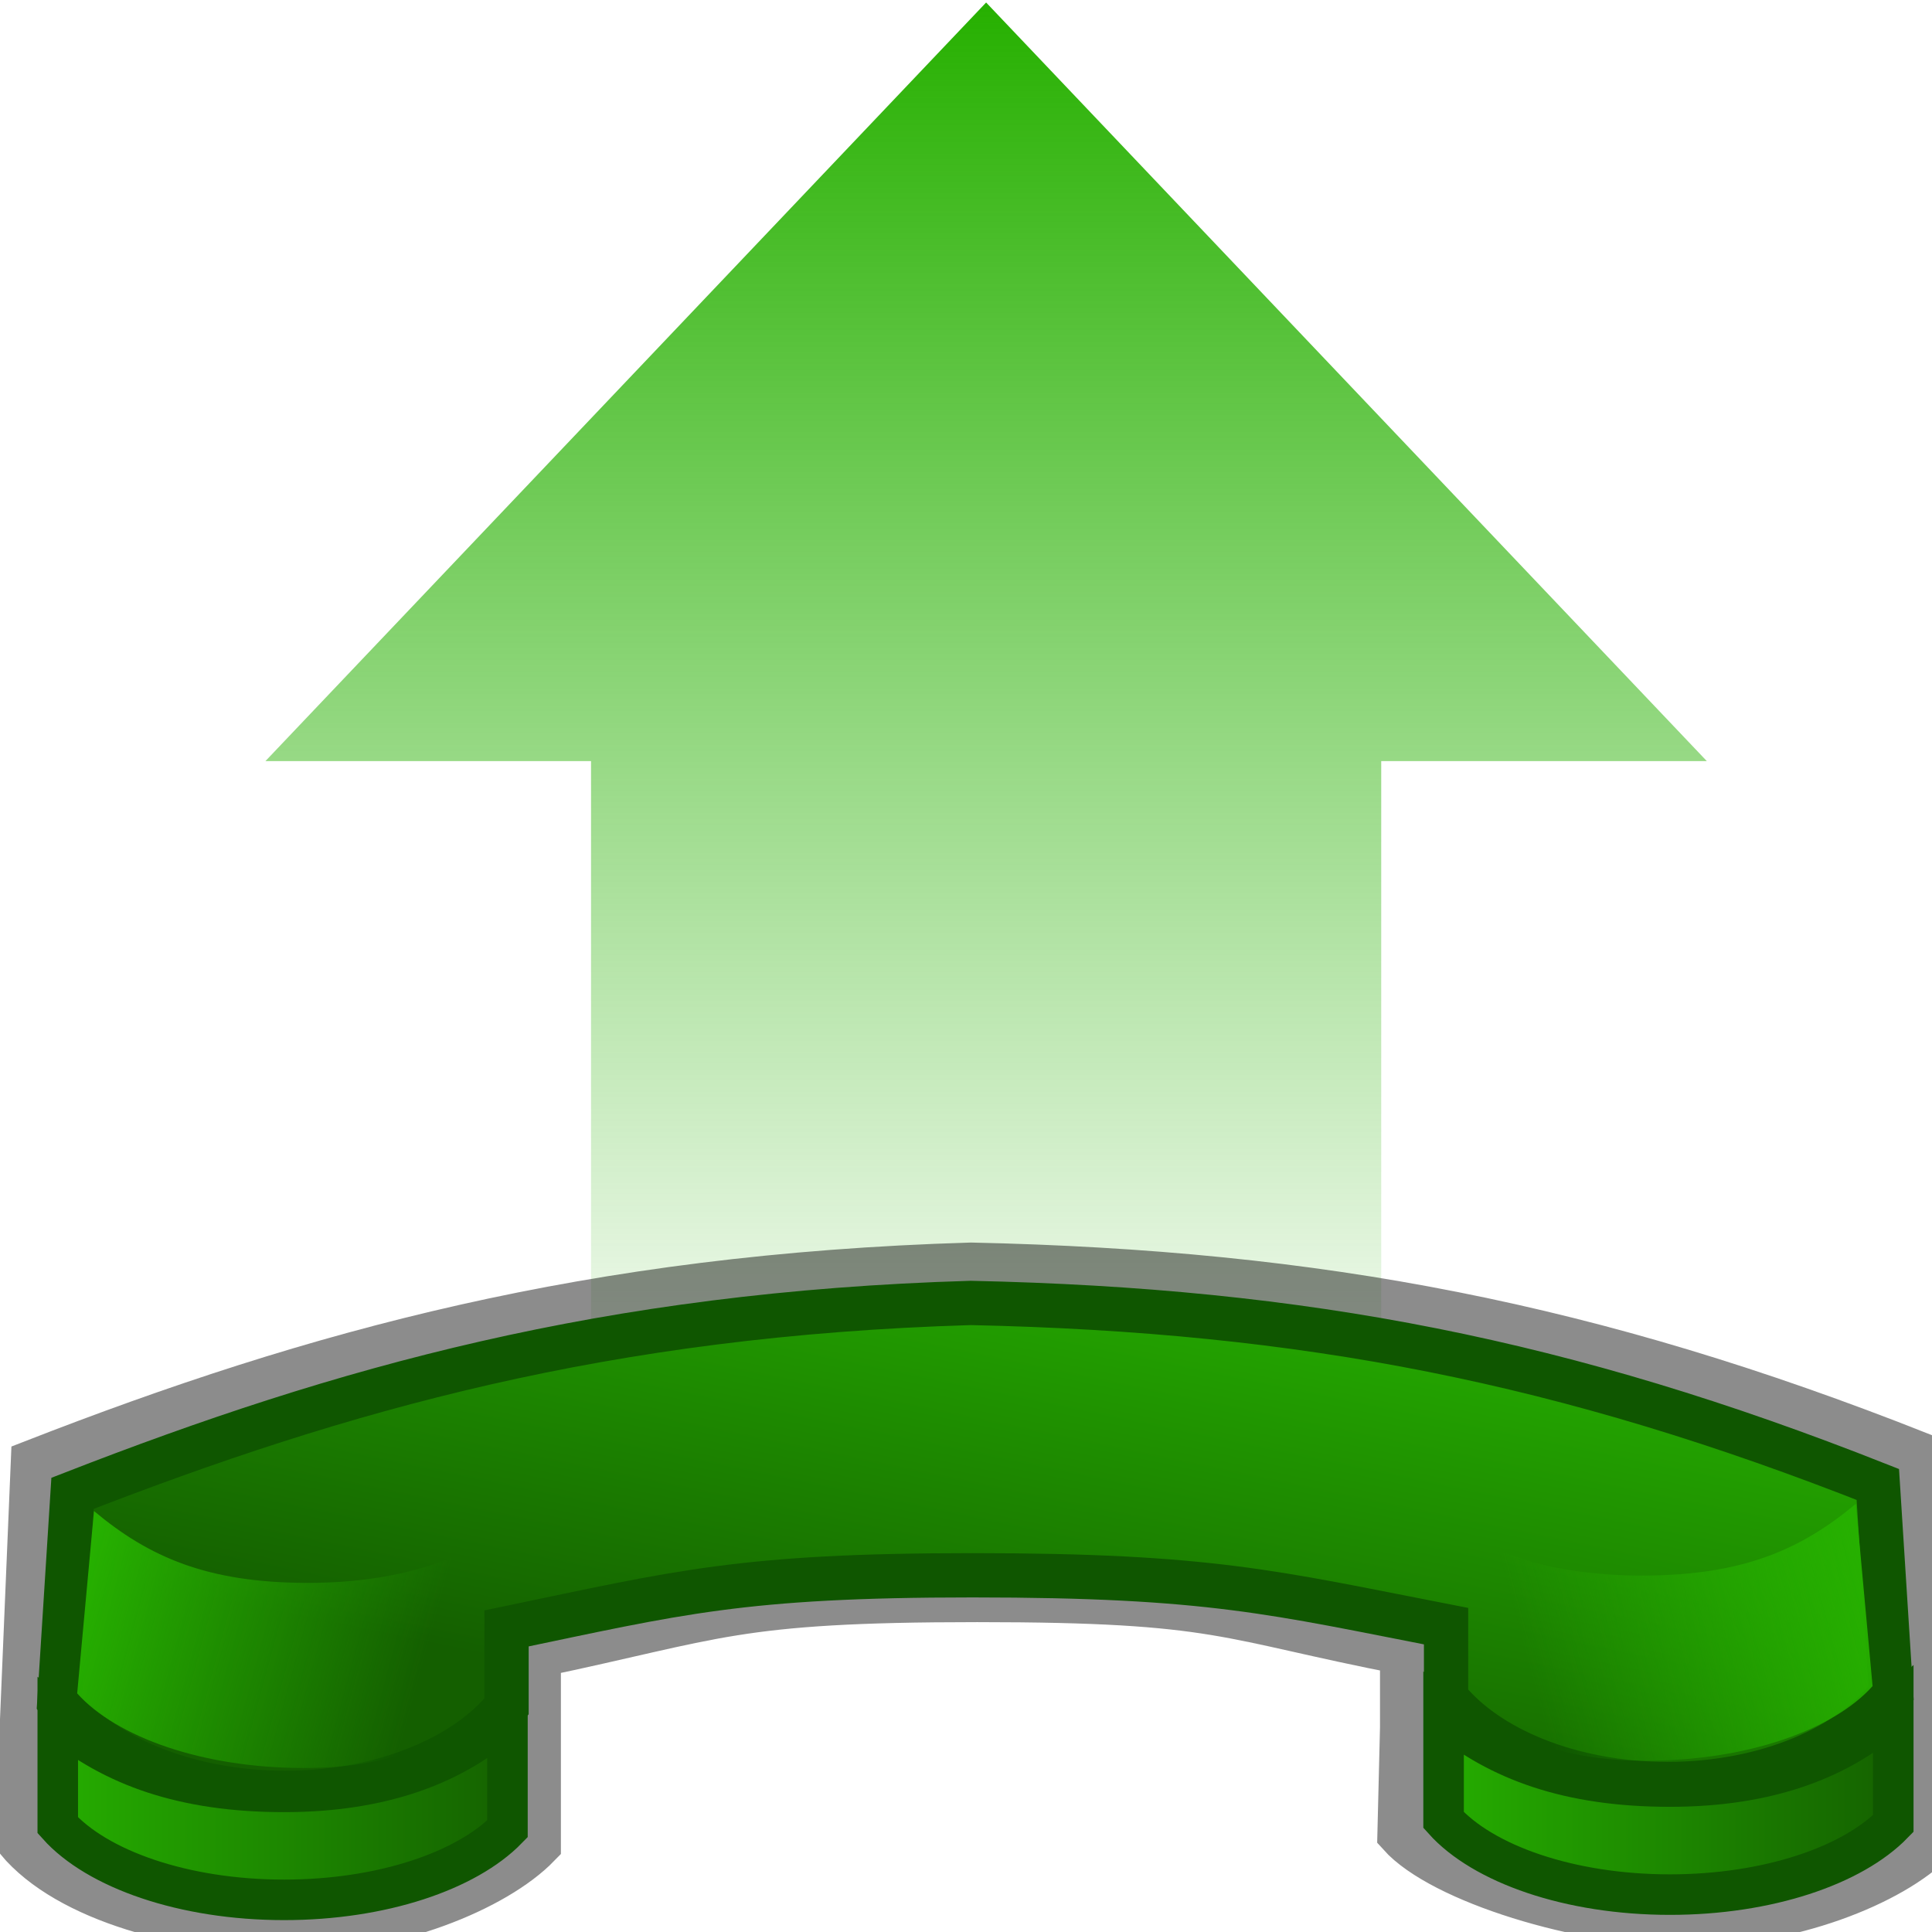
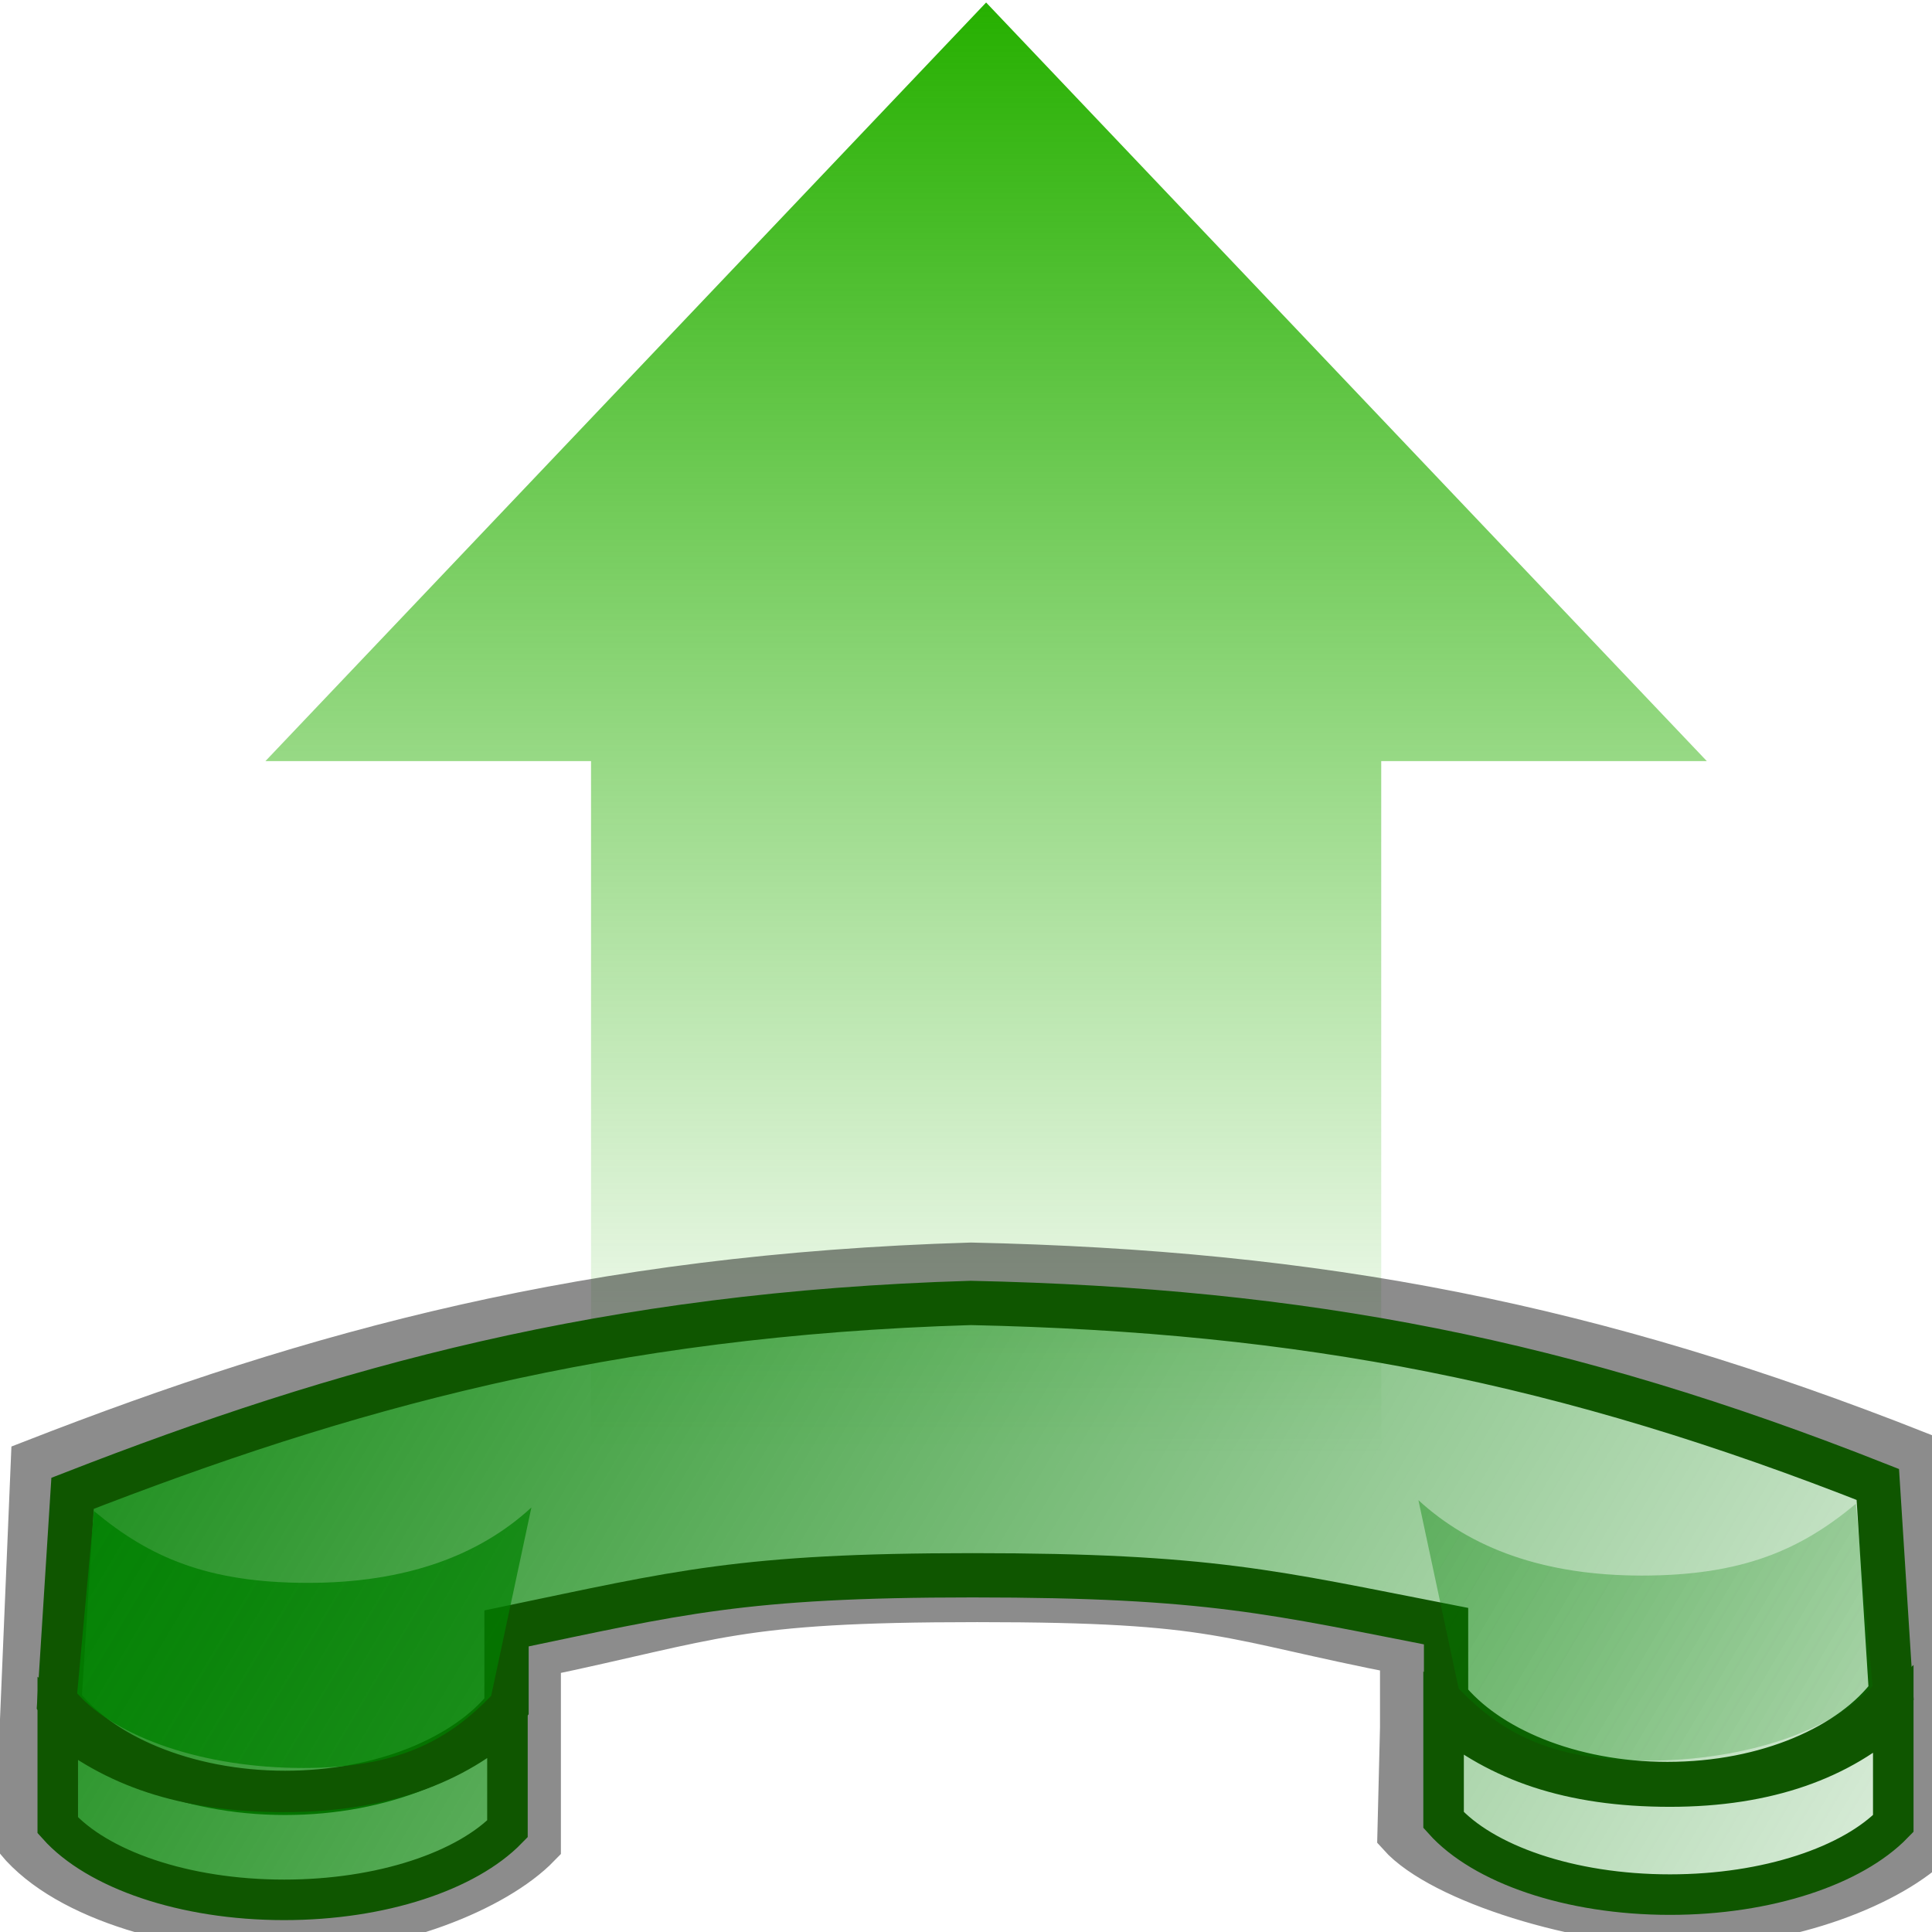
<svg xmlns="http://www.w3.org/2000/svg" xmlns:xlink="http://www.w3.org/1999/xlink" width="24" height="24" id="svg2" version="1.0">
  <defs id="defs4">
+     <linearGradient id="linearGradient2433">
+       <stop style="stop-color:#008000;stop-opacity:1;" offset="0" id="stop2435" />
+       <stop style="stop-color:#008000;stop-opacity:0;" offset="1" id="stop2437" />
+     </linearGradient>
    <linearGradient id="linearGradient4269">
      <stop style="stop-color:#26b000;stop-opacity:1;" offset="0" id="stop4271" />
      <stop style="stop-color:#26b000;stop-opacity:0;" offset="1" id="stop4273" />
    </linearGradient>
    <linearGradient id="linearGradient4183">
      <stop id="stop4185" offset="0" style="stop-color:#26b000;stop-opacity:1;" />
      <stop id="stop4187" offset="1" style="stop-color:#145f00;stop-opacity:1;" />
    </linearGradient>
    <linearGradient id="linearGradient4167">
      <stop style="stop-color:#80000e;stop-opacity:1;" offset="0" id="stop4169" />
      <stop style="stop-color:#b00014;stop-opacity:0;" offset="1" id="stop4171" />
    </linearGradient>
-     <linearGradient xlink:href="#linearGradient4183" id="linearGradient4181" x1="1.005" y1="12.826" x2="7.924" y2="12.826" gradientUnits="userSpaceOnUse" gradientTransform="translate(1.922099,-1.100752)" />
-     <linearGradient xlink:href="#linearGradient4183" id="linearGradient4195" x1="24.398" y1="12.536" x2="31.317" y2="12.536" gradientUnits="userSpaceOnUse" gradientTransform="translate(-1.910767,-0.885198)" />
-     <linearGradient xlink:href="#linearGradient4183" id="linearGradient4203" x1="15.647" y1="2.703" x2="14.014" y2="10.577" gradientUnits="userSpaceOnUse" />
-     <linearGradient xlink:href="#linearGradient4269" id="linearGradient4256" x1="2.065" y1="12.626" x2="6.838" y2="13.92" gradientUnits="userSpaceOnUse" gradientTransform="translate(1.136289,-2.762136)" />
-     <linearGradient xlink:href="#linearGradient4269" id="linearGradient4260" gradientUnits="userSpaceOnUse" gradientTransform="matrix(-1,0,0,1,31.17958,-2.86473)" x1="2.065" y1="12.626" x2="6.838" y2="13.92" />
    <linearGradient xlink:href="#linearGradient4269" id="linearGradient4275" x1="15.63" y1="22.874" x2="15.63" y2="8.531" gradientUnits="userSpaceOnUse" gradientTransform="matrix(1.256521,0,0,-1.256521,-7.854319,28.77331)" />
+     <linearGradient xlink:href="#linearGradient2433" id="linearGradient2439" x1="2.966" y1="-0.801" x2="32.578" y2="16.739" gradientUnits="userSpaceOnUse" />
  </defs>
  <g id="layer1">
    <path style="opacity:1;fill:url(#linearGradient4275);fill-opacity:1;stroke:none;stroke-width:0.625;stroke-linejoin:miter;stroke-miterlimit:4;stroke-dasharray:none;stroke-dashoffset:0;stroke-opacity:1" d="M 7.342,21.903 L 7.342,9.455 L 3.297,9.455 L 12.25,0.031 L 21.203,9.455 L 17.158,9.455 L 17.158,21.903 L 7.342,21.903 z " id="rect4262" />
    <g id="g2181" transform="matrix(0.8753565,0,0,0.8754652,-11.95575,23.21569)" style="fill:none;stroke:#000000;stroke-opacity:0.45">
      <path style="opacity:1;fill:none;fill-opacity:1;stroke:#000000;stroke-width:0.656;stroke-linejoin:miter;stroke-miterlimit:4;stroke-dasharray:none;stroke-dashoffset:0;stroke-opacity:0.45" d="M 41.11,-0.418 C 40.505,0.205 39.041,0.776 37.592,0.776 C 36.102,0.776 34.115,0.157 33.533,-0.493 L 33.57,-2.003 L 33.57,-3.084 C 31.027,-3.579 30.997,-3.829 27.526,-3.829 C 24.054,-3.829 23.831,-3.576 21.29,-3.046 L 21.29,-0.344 C 20.686,0.279 19.221,0.876 17.773,0.876 C 16.283,0.876 14.623,0.433 13.915,-0.418 L 14.139,-5.765 C 18.129,-7.319 22.031,-8.397 27.438,-8.559 C 32.386,-8.451 36.259,-7.705 40.886,-5.876 L 41.11,-0.418 z " id="path2183" />
    </g>
-     <g id="g4160" transform="matrix(0.880119,0,0,0.880119,-2.110217,12.14234)">
-       <path id="path3153" d="M 16.1,4.594 C 10.946,4.748 7.226,5.8 3.422,7.281 L 3.235,10.228 C 3.785,10.973 5.014,11.509 6.422,11.509 C 7.791,11.509 8.976,11.005 9.547,10.29 L 9.547,9.188 C 11.969,8.683 12.862,8.438 16.125,8.438 C 19.48,8.438 20.385,8.684 22.808,9.156 L 22.808,10.165 C 23.379,10.88 24.564,11.384 25.933,11.384 C 27.341,11.384 28.539,10.848 29.089,10.103 L 28.902,7.156 C 24.492,5.413 20.816,4.696 16.1,4.594 z " style="opacity:1;fill:url(#linearGradient4203);fill-opacity:1;stroke:#0f5600;stroke-width:0.625;stroke-linejoin:miter;stroke-miterlimit:4;stroke-dasharray:none;stroke-dashoffset:0;stroke-opacity:1" />
-       <path id="path3161" d="M 6.408,13.019 C 7.788,13.019 8.984,12.61 9.56,12.017 L 9.56,10.431 C 8.823,11.109 7.789,11.495 6.408,11.495 C 4.985,11.495 3.988,11.13 3.213,10.482 L 3.213,11.966 C 3.767,12.585 4.987,13.019 6.408,13.019 z " style="opacity:1;fill:url(#linearGradient4181);fill-opacity:1;stroke:#0f5600;stroke-width:0.572;stroke-linejoin:miter;stroke-miterlimit:4;stroke-dasharray:none;stroke-dashoffset:0;stroke-opacity:1" />
-       <path id="path4140" d="M 25.968,12.945 C 27.348,12.945 28.544,12.536 29.12,11.942 L 29.12,10.356 C 28.383,11.035 27.349,11.42 25.968,11.42 C 24.545,11.42 23.548,11.056 22.773,10.407 L 22.773,11.892 C 23.327,12.511 24.547,12.945 25.968,12.945 z " style="opacity:1;fill:url(#linearGradient4195);fill-opacity:1;stroke:#0f5600;stroke-width:0.572;stroke-linejoin:miter;stroke-miterlimit:4;stroke-dasharray:none;stroke-dashoffset:0;stroke-opacity:1" />
-       <path id="path4246" d="M 6.682,11.158 C 8.063,11.158 8.754,10.733 9.33,10.14 L 9.898,7.481 C 9.161,8.159 8.127,8.545 6.745,8.545 C 5.323,8.545 4.5,8.18 3.724,7.531 L 3.487,10.105 C 4.042,10.724 5.262,11.158 6.682,11.158 z " style="opacity:1;fill:url(#linearGradient4256);fill-opacity:1;stroke:none;stroke-width:0.572;stroke-linejoin:miter;stroke-miterlimit:4;stroke-dasharray:none;stroke-dashoffset:0;stroke-opacity:1" />
-       <path id="path4258" d="M 25.634,11.055 C 24.253,11.055 23.562,10.631 22.986,10.037 L 22.418,7.378 C 23.155,8.056 24.189,8.442 25.57,8.442 C 26.993,8.442 27.816,8.077 28.592,7.429 L 28.828,10.002 C 28.274,10.621 27.054,11.055 25.634,11.055 z " style="opacity:1;fill:url(#linearGradient4260);fill-opacity:1;stroke:none;stroke-width:0.572;stroke-linejoin:miter;stroke-miterlimit:4;stroke-dasharray:none;stroke-dashoffset:0;stroke-opacity:1" />
+     <g id="g4160" transform="matrix(0.880119,0,0,0.880119,-2.110217,12.14234)" style="fill:url(#linearGradient2439);fill-opacity:1">
+       <path id="path3153" d="M 16.1,4.594 C 10.946,4.748 7.226,5.8 3.422,7.281 L 3.235,10.228 C 3.785,10.973 5.014,11.509 6.422,11.509 C 7.791,11.509 8.976,11.005 9.547,10.29 L 9.547,9.188 C 11.969,8.683 12.862,8.438 16.125,8.438 C 19.48,8.438 20.385,8.684 22.808,9.156 L 22.808,10.165 C 23.379,10.88 24.564,11.384 25.933,11.384 C 27.341,11.384 28.539,10.848 29.089,10.103 L 28.902,7.156 C 24.492,5.413 20.816,4.696 16.1,4.594 z " style="opacity:1;fill:url(#linearGradient2439);fill-opacity:1;stroke:#0f5600;stroke-width:0.625;stroke-linejoin:miter;stroke-miterlimit:4;stroke-dasharray:none;stroke-dashoffset:0;stroke-opacity:1" />
+       <path id="path3161" d="M 6.408,13.019 C 7.788,13.019 8.984,12.61 9.56,12.017 L 9.56,10.431 C 8.823,11.109 7.789,11.495 6.408,11.495 C 4.985,11.495 3.988,11.13 3.213,10.482 L 3.213,11.966 C 3.767,12.585 4.987,13.019 6.408,13.019 z " style="opacity:1;fill:url(#linearGradient2439);fill-opacity:1;stroke:#0f5600;stroke-width:0.572;stroke-linejoin:miter;stroke-miterlimit:4;stroke-dasharray:none;stroke-dashoffset:0;stroke-opacity:1" />
+       <path id="path4140" d="M 25.968,12.945 C 27.348,12.945 28.544,12.536 29.12,11.942 L 29.12,10.356 C 28.383,11.035 27.349,11.42 25.968,11.42 C 24.545,11.42 23.548,11.056 22.773,10.407 L 22.773,11.892 C 23.327,12.511 24.547,12.945 25.968,12.945 z " style="opacity:1;fill:url(#linearGradient2439);fill-opacity:1;stroke:#0f5600;stroke-width:0.572;stroke-linejoin:miter;stroke-miterlimit:4;stroke-dasharray:none;stroke-dashoffset:0;stroke-opacity:1" />
+       <path id="path4246" d="M 6.682,11.158 C 8.063,11.158 8.754,10.733 9.33,10.14 L 9.898,7.481 C 9.161,8.159 8.127,8.545 6.745,8.545 C 5.323,8.545 4.5,8.18 3.724,7.531 L 3.487,10.105 C 4.042,10.724 5.262,11.158 6.682,11.158 z " style="opacity:1;fill:url(#linearGradient2439);fill-opacity:1;stroke:none;stroke-width:0.572;stroke-linejoin:miter;stroke-miterlimit:4;stroke-dasharray:none;stroke-dashoffset:0;stroke-opacity:1" />
+       <path id="path4258" d="M 25.634,11.055 C 24.253,11.055 23.562,10.631 22.986,10.037 L 22.418,7.378 C 23.155,8.056 24.189,8.442 25.57,8.442 C 26.993,8.442 27.816,8.077 28.592,7.429 L 28.828,10.002 C 28.274,10.621 27.054,11.055 25.634,11.055 z " style="opacity:1;fill:url(#linearGradient2439);fill-opacity:1;stroke:none;stroke-width:0.572;stroke-linejoin:miter;stroke-miterlimit:4;stroke-dasharray:none;stroke-dashoffset:0;stroke-opacity:1" />
    </g>
  </g>
</svg>
